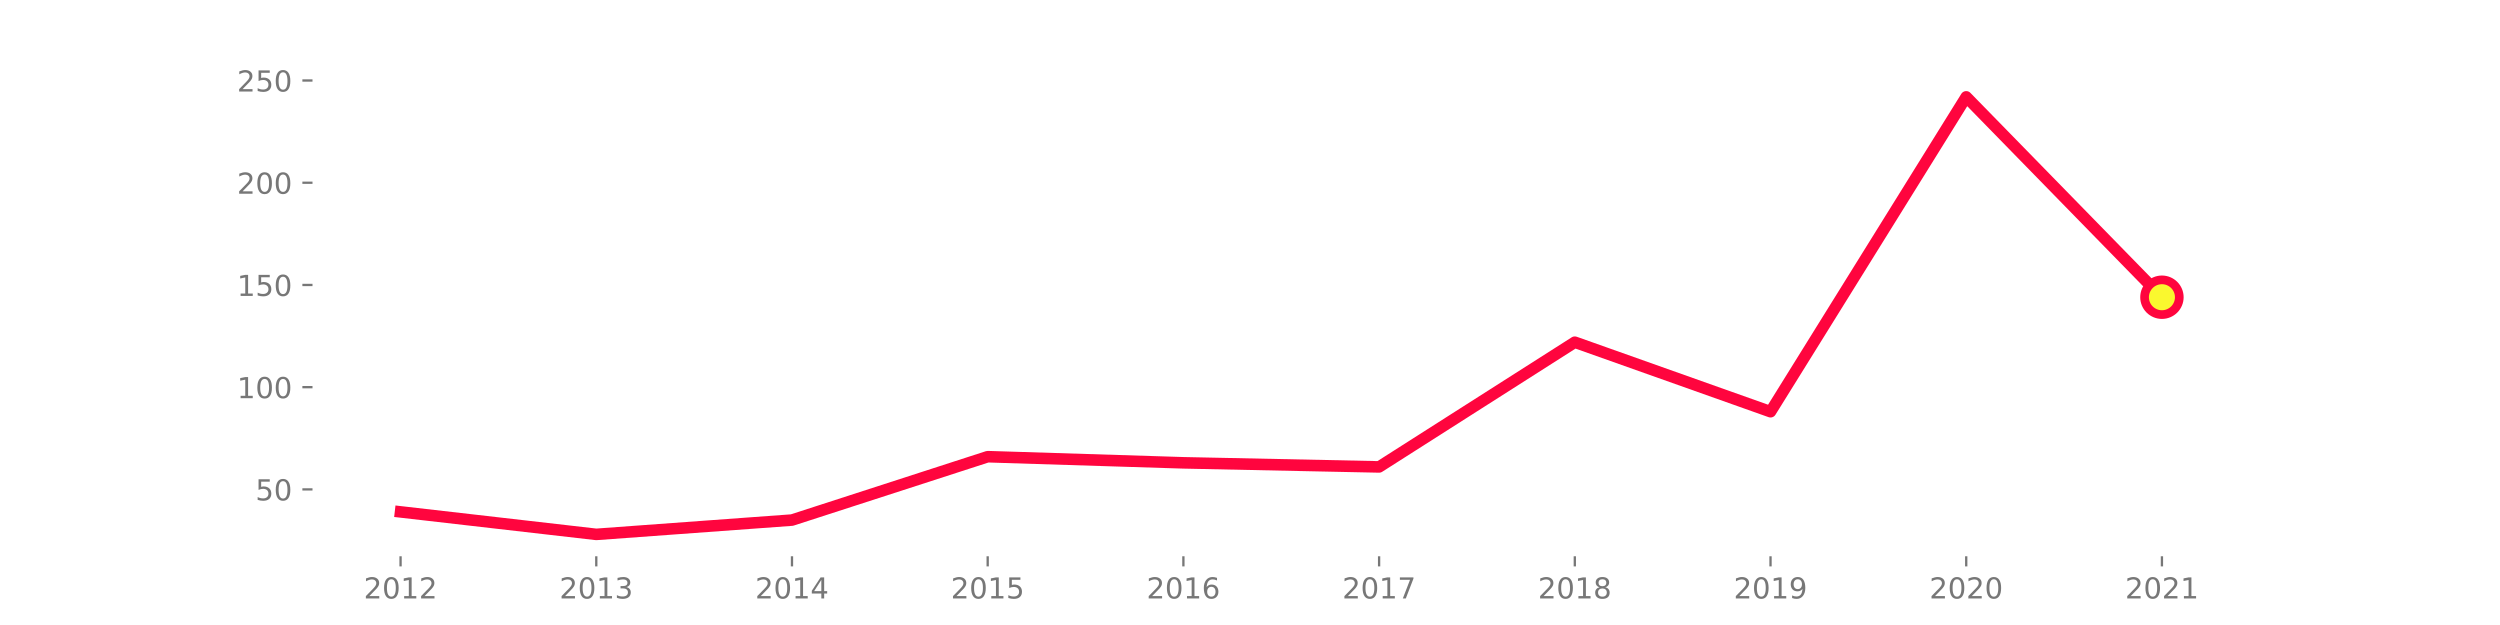
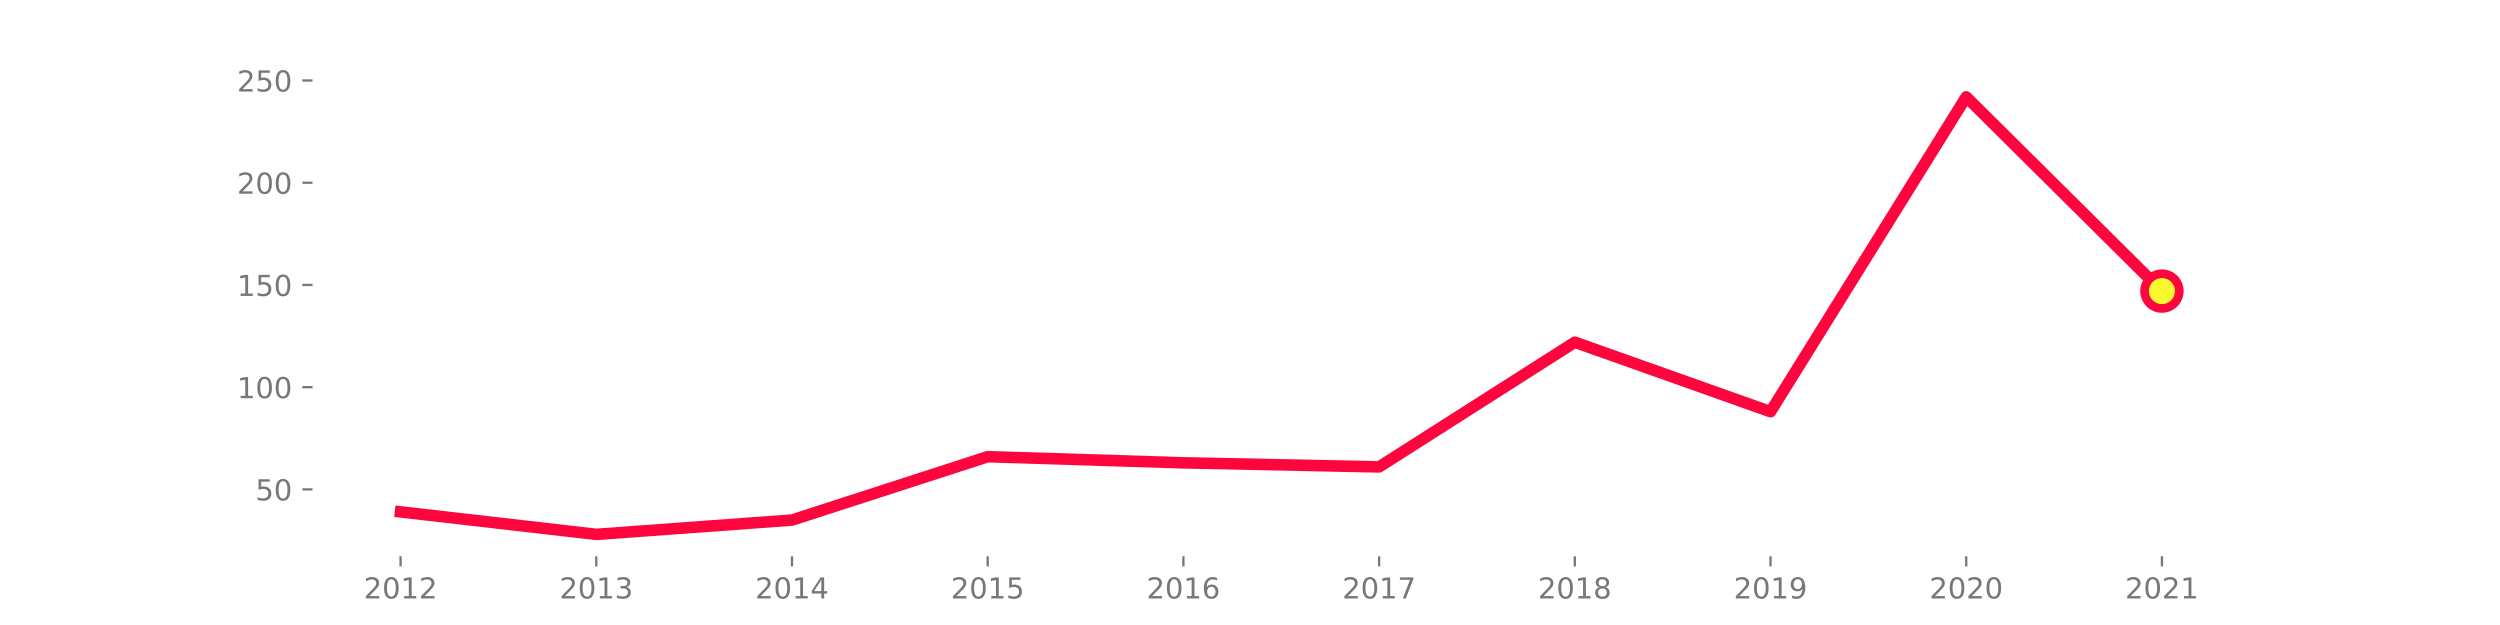
<svg xmlns="http://www.w3.org/2000/svg" xmlns:xlink="http://www.w3.org/1999/xlink" height="216pt" version="1.1" viewBox="0 0 864 216" width="864pt">
  <defs>
    <style type="text/css">*{stroke-linecap:butt;stroke-linejoin:round;}</style>
  </defs>
  <g id="figure_1">
    <g id="patch_1">
      <path d="M 0 216  L 864 216  L 864 0  L 0 0  z " style="fill:none;" />
    </g>
    <g id="axes_1">
      <g id="patch_2">
        <path d="M 108 192.24  L 777.6 192.24  L 777.6 25.92  L 108 25.92  z " style="fill:none;" />
      </g>
      <g id="matplotlib.axis_1">
        <g id="xtick_1">
          <g id="line2d_1">
            <defs>
              <path d="M 0 0  L 0 3.5  " id="m369d5d4faf" style="stroke:#777777;stroke-width:0.8;" />
            </defs>
            <g>
              <use style="fill:#777777;stroke:#777777;stroke-width:0.8;" x="138.436" xlink:href="#m369d5d4faf" y="192.24" />
            </g>
          </g>
          <g id="text_1">
            <g style="fill:#777777;" transform="translate(125.7114 206.8384)scale(0.1 -0.1)">
              <defs>
                <path d="M 19.188 8.297  L 53.609 8.297  L 53.609 0  L 7.328 0  L 7.328 8.297  Q 12.938 14.109 22.625 23.891  Q 32.328 33.688 34.812 36.531  Q 39.547 41.844 41.422 45.531  Q 43.312 49.219 43.312 52.781  Q 43.312 58.594 39.234 62.25  Q 35.156 65.922 28.609 65.922  Q 23.969 65.922 18.812 64.312  Q 13.672 62.703 7.812 59.422  L 7.812 69.391  Q 13.766 71.781 18.938 73  Q 24.125 74.219 28.422 74.219  Q 39.75 74.219 46.484 68.547  Q 53.219 62.891 53.219 53.422  Q 53.219 48.922 51.531 44.891  Q 49.859 40.875 45.406 35.406  Q 44.188 33.984 37.641 27.219  Q 31.109 20.453 19.188 8.297  z " id="DejaVuSans-50" />
                <path d="M 31.781 66.406  Q 24.172 66.406 20.328 58.906  Q 16.5 51.422 16.5 36.375  Q 16.5 21.391 20.328 13.891  Q 24.172 6.391 31.781 6.391  Q 39.453 6.391 43.281 13.891  Q 47.125 21.391 47.125 36.375  Q 47.125 51.422 43.281 58.906  Q 39.453 66.406 31.781 66.406  z M 31.781 74.219  Q 44.047 74.219 50.516 64.516  Q 56.984 54.828 56.984 36.375  Q 56.984 17.969 50.516 8.266  Q 44.047 -1.422 31.781 -1.422  Q 19.531 -1.422 13.062 8.266  Q 6.594 17.969 6.594 36.375  Q 6.594 54.828 13.062 64.516  Q 19.531 74.219 31.781 74.219  z " id="DejaVuSans-48" />
                <path d="M 12.406 8.297  L 28.516 8.297  L 28.516 63.922  L 10.984 60.406  L 10.984 69.391  L 28.422 72.906  L 38.281 72.906  L 38.281 8.297  L 54.391 8.297  L 54.391 0  L 12.406 0  z " id="DejaVuSans-49" />
              </defs>
              <use xlink:href="#DejaVuSans-50" />
              <use x="63.623" xlink:href="#DejaVuSans-48" />
              <use x="127.246" xlink:href="#DejaVuSans-49" />
              <use x="190.869" xlink:href="#DejaVuSans-50" />
            </g>
          </g>
        </g>
        <g id="xtick_2">
          <g id="line2d_2">
            <g>
              <use style="fill:#777777;stroke:#777777;stroke-width:0.8;" x="206.073" xlink:href="#m369d5d4faf" y="192.24" />
            </g>
          </g>
          <g id="text_2">
            <g style="fill:#777777;" transform="translate(193.3477 206.8384)scale(0.1 -0.1)">
              <defs>
                <path d="M 40.578 39.312  Q 47.656 37.797 51.625 33  Q 55.609 28.219 55.609 21.188  Q 55.609 10.406 48.188 4.484  Q 40.766 -1.422 27.094 -1.422  Q 22.516 -1.422 17.656 -0.516  Q 12.797 0.391 7.625 2.203  L 7.625 11.719  Q 11.719 9.328 16.594 8.109  Q 21.484 6.891 26.812 6.891  Q 36.078 6.891 40.938 10.547  Q 45.797 14.203 45.797 21.188  Q 45.797 27.641 41.281 31.266  Q 36.766 34.906 28.719 34.906  L 20.219 34.906  L 20.219 43.016  L 29.109 43.016  Q 36.375 43.016 40.234 45.922  Q 44.094 48.828 44.094 54.297  Q 44.094 59.906 40.109 62.906  Q 36.141 65.922 28.719 65.922  Q 24.656 65.922 20.016 65.031  Q 15.375 64.156 9.812 62.312  L 9.812 71.094  Q 15.438 72.656 20.344 73.438  Q 25.25 74.219 29.594 74.219  Q 40.828 74.219 47.359 69.109  Q 53.906 64.016 53.906 55.328  Q 53.906 49.266 50.438 45.094  Q 46.969 40.922 40.578 39.312  z " id="DejaVuSans-51" />
              </defs>
              <use xlink:href="#DejaVuSans-50" />
              <use x="63.623" xlink:href="#DejaVuSans-48" />
              <use x="127.246" xlink:href="#DejaVuSans-49" />
              <use x="190.869" xlink:href="#DejaVuSans-51" />
            </g>
          </g>
        </g>
        <g id="xtick_3">
          <g id="line2d_3">
            <g>
              <use style="fill:#777777;stroke:#777777;stroke-width:0.8;" x="273.709" xlink:href="#m369d5d4faf" y="192.24" />
            </g>
          </g>
          <g id="text_3">
            <g style="fill:#777777;" transform="translate(260.9841 206.8384)scale(0.1 -0.1)">
              <defs>
                <path d="M 37.797 64.312  L 12.891 25.391  L 37.797 25.391  z M 35.203 72.906  L 47.609 72.906  L 47.609 25.391  L 58.016 25.391  L 58.016 17.188  L 47.609 17.188  L 47.609 0  L 37.797 0  L 37.797 17.188  L 4.891 17.188  L 4.891 26.703  z " id="DejaVuSans-52" />
              </defs>
              <use xlink:href="#DejaVuSans-50" />
              <use x="63.623" xlink:href="#DejaVuSans-48" />
              <use x="127.246" xlink:href="#DejaVuSans-49" />
              <use x="190.869" xlink:href="#DejaVuSans-52" />
            </g>
          </g>
        </g>
        <g id="xtick_4">
          <g id="line2d_4">
            <g>
              <use style="fill:#777777;stroke:#777777;stroke-width:0.8;" x="341.345" xlink:href="#m369d5d4faf" y="192.24" />
            </g>
          </g>
          <g id="text_4">
            <g style="fill:#777777;" transform="translate(328.6205 206.8384)scale(0.1 -0.1)">
              <defs>
                <path d="M 10.797 72.906  L 49.516 72.906  L 49.516 64.594  L 19.828 64.594  L 19.828 46.734  Q 21.969 47.469 24.109 47.828  Q 26.266 48.188 28.422 48.188  Q 40.625 48.188 47.75 41.5  Q 54.891 34.812 54.891 23.391  Q 54.891 11.625 47.562 5.094  Q 40.234 -1.422 26.906 -1.422  Q 22.312 -1.422 17.547 -0.641  Q 12.797 0.141 7.719 1.703  L 7.719 11.625  Q 12.109 9.234 16.797 8.062  Q 21.484 6.891 26.703 6.891  Q 35.156 6.891 40.078 11.328  Q 45.016 15.766 45.016 23.391  Q 45.016 31 40.078 35.438  Q 35.156 39.891 26.703 39.891  Q 22.75 39.891 18.812 39.016  Q 14.891 38.141 10.797 36.281  z " id="DejaVuSans-53" />
              </defs>
              <use xlink:href="#DejaVuSans-50" />
              <use x="63.623" xlink:href="#DejaVuSans-48" />
              <use x="127.246" xlink:href="#DejaVuSans-49" />
              <use x="190.869" xlink:href="#DejaVuSans-53" />
            </g>
          </g>
        </g>
        <g id="xtick_5">
          <g id="line2d_5">
            <g>
              <use style="fill:#777777;stroke:#777777;stroke-width:0.8;" x="408.982" xlink:href="#m369d5d4faf" y="192.24" />
            </g>
          </g>
          <g id="text_5">
            <g style="fill:#777777;" transform="translate(396.2568 206.8384)scale(0.1 -0.1)">
              <defs>
                <path d="M 33.016 40.375  Q 26.375 40.375 22.484 35.828  Q 18.609 31.297 18.609 23.391  Q 18.609 15.531 22.484 10.953  Q 26.375 6.391 33.016 6.391  Q 39.656 6.391 43.531 10.953  Q 47.406 15.531 47.406 23.391  Q 47.406 31.297 43.531 35.828  Q 39.656 40.375 33.016 40.375  z M 52.594 71.297  L 52.594 62.312  Q 48.875 64.062 45.094 64.984  Q 41.312 65.922 37.594 65.922  Q 27.828 65.922 22.672 59.328  Q 17.531 52.734 16.797 39.406  Q 19.672 43.656 24.016 45.922  Q 28.375 48.188 33.594 48.188  Q 44.578 48.188 50.953 41.516  Q 57.328 34.859 57.328 23.391  Q 57.328 12.156 50.688 5.359  Q 44.047 -1.422 33.016 -1.422  Q 20.359 -1.422 13.672 8.266  Q 6.984 17.969 6.984 36.375  Q 6.984 53.656 15.188 63.938  Q 23.391 74.219 37.203 74.219  Q 40.922 74.219 44.703 73.484  Q 48.484 72.75 52.594 71.297  z " id="DejaVuSans-54" />
              </defs>
              <use xlink:href="#DejaVuSans-50" />
              <use x="63.623" xlink:href="#DejaVuSans-48" />
              <use x="127.246" xlink:href="#DejaVuSans-49" />
              <use x="190.869" xlink:href="#DejaVuSans-54" />
            </g>
          </g>
        </g>
        <g id="xtick_6">
          <g id="line2d_6">
            <g>
              <use style="fill:#777777;stroke:#777777;stroke-width:0.8;" x="476.618" xlink:href="#m369d5d4faf" y="192.24" />
            </g>
          </g>
          <g id="text_6">
            <g style="fill:#777777;" transform="translate(463.8932 206.8384)scale(0.1 -0.1)">
              <defs>
                <path d="M 8.203 72.906  L 55.078 72.906  L 55.078 68.703  L 28.609 0  L 18.312 0  L 43.219 64.594  L 8.203 64.594  z " id="DejaVuSans-55" />
              </defs>
              <use xlink:href="#DejaVuSans-50" />
              <use x="63.623" xlink:href="#DejaVuSans-48" />
              <use x="127.246" xlink:href="#DejaVuSans-49" />
              <use x="190.869" xlink:href="#DejaVuSans-55" />
            </g>
          </g>
        </g>
        <g id="xtick_7">
          <g id="line2d_7">
            <g>
              <use style="fill:#777777;stroke:#777777;stroke-width:0.8;" x="544.255" xlink:href="#m369d5d4faf" y="192.24" />
            </g>
          </g>
          <g id="text_7">
            <g style="fill:#777777;" transform="translate(531.5295 206.8384)scale(0.1 -0.1)">
              <defs>
                <path d="M 31.781 34.625  Q 24.75 34.625 20.719 30.859  Q 16.703 27.094 16.703 20.516  Q 16.703 13.922 20.719 10.156  Q 24.75 6.391 31.781 6.391  Q 38.812 6.391 42.859 10.172  Q 46.922 13.969 46.922 20.516  Q 46.922 27.094 42.891 30.859  Q 38.875 34.625 31.781 34.625  z M 21.922 38.812  Q 15.578 40.375 12.031 44.719  Q 8.5 49.078 8.5 55.328  Q 8.5 64.062 14.719 69.141  Q 20.953 74.219 31.781 74.219  Q 42.672 74.219 48.875 69.141  Q 55.078 64.062 55.078 55.328  Q 55.078 49.078 51.531 44.719  Q 48 40.375 41.703 38.812  Q 48.828 37.156 52.797 32.312  Q 56.781 27.484 56.781 20.516  Q 56.781 9.906 50.312 4.234  Q 43.844 -1.422 31.781 -1.422  Q 19.734 -1.422 13.25 4.234  Q 6.781 9.906 6.781 20.516  Q 6.781 27.484 10.781 32.312  Q 14.797 37.156 21.922 38.812  z M 18.312 54.391  Q 18.312 48.734 21.844 45.562  Q 25.391 42.391 31.781 42.391  Q 38.141 42.391 41.719 45.562  Q 45.312 48.734 45.312 54.391  Q 45.312 60.062 41.719 63.234  Q 38.141 66.406 31.781 66.406  Q 25.391 66.406 21.844 63.234  Q 18.312 60.062 18.312 54.391  z " id="DejaVuSans-56" />
              </defs>
              <use xlink:href="#DejaVuSans-50" />
              <use x="63.623" xlink:href="#DejaVuSans-48" />
              <use x="127.246" xlink:href="#DejaVuSans-49" />
              <use x="190.869" xlink:href="#DejaVuSans-56" />
            </g>
          </g>
        </g>
        <g id="xtick_8">
          <g id="line2d_8">
            <g>
              <use style="fill:#777777;stroke:#777777;stroke-width:0.8;" x="611.891" xlink:href="#m369d5d4faf" y="192.24" />
            </g>
          </g>
          <g id="text_8">
            <g style="fill:#777777;" transform="translate(599.1659 206.8384)scale(0.1 -0.1)">
              <defs>
                <path d="M 10.984 1.516  L 10.984 10.5  Q 14.703 8.734 18.5 7.812  Q 22.312 6.891 25.984 6.891  Q 35.75 6.891 40.891 13.453  Q 46.047 20.016 46.781 33.406  Q 43.953 29.203 39.594 26.953  Q 35.25 24.703 29.984 24.703  Q 19.047 24.703 12.672 31.312  Q 6.297 37.938 6.297 49.422  Q 6.297 60.641 12.938 67.422  Q 19.578 74.219 30.609 74.219  Q 43.266 74.219 49.922 64.516  Q 56.594 54.828 56.594 36.375  Q 56.594 19.141 48.406 8.859  Q 40.234 -1.422 26.422 -1.422  Q 22.703 -1.422 18.891 -0.688  Q 15.094 0.047 10.984 1.516  z M 30.609 32.422  Q 37.25 32.422 41.125 36.953  Q 45.016 41.5 45.016 49.422  Q 45.016 57.281 41.125 61.844  Q 37.25 66.406 30.609 66.406  Q 23.969 66.406 20.094 61.844  Q 16.219 57.281 16.219 49.422  Q 16.219 41.5 20.094 36.953  Q 23.969 32.422 30.609 32.422  z " id="DejaVuSans-57" />
              </defs>
              <use xlink:href="#DejaVuSans-50" />
              <use x="63.623" xlink:href="#DejaVuSans-48" />
              <use x="127.246" xlink:href="#DejaVuSans-49" />
              <use x="190.869" xlink:href="#DejaVuSans-57" />
            </g>
          </g>
        </g>
        <g id="xtick_9">
          <g id="line2d_9">
            <g>
              <use style="fill:#777777;stroke:#777777;stroke-width:0.8;" x="679.527" xlink:href="#m369d5d4faf" y="192.24" />
            </g>
          </g>
          <g id="text_9">
            <g style="fill:#777777;" transform="translate(666.8023 206.8384)scale(0.1 -0.1)">
              <use xlink:href="#DejaVuSans-50" />
              <use x="63.623" xlink:href="#DejaVuSans-48" />
              <use x="127.246" xlink:href="#DejaVuSans-50" />
              <use x="190.869" xlink:href="#DejaVuSans-48" />
            </g>
          </g>
        </g>
        <g id="xtick_10">
          <g id="line2d_10">
            <g>
              <use style="fill:#777777;stroke:#777777;stroke-width:0.8;" x="747.164" xlink:href="#m369d5d4faf" y="192.24" />
            </g>
          </g>
          <g id="text_10">
            <g style="fill:#777777;" transform="translate(734.4386 206.8384)scale(0.1 -0.1)">
              <use xlink:href="#DejaVuSans-50" />
              <use x="63.623" xlink:href="#DejaVuSans-48" />
              <use x="127.246" xlink:href="#DejaVuSans-50" />
              <use x="190.869" xlink:href="#DejaVuSans-49" />
            </g>
          </g>
        </g>
      </g>
      <g id="matplotlib.axis_2">
        <g id="ytick_1">
          <g id="line2d_11">
            <defs>
              <path d="M 0 0  L -3.5 0  " id="m733c687d9e" style="stroke:#777777;stroke-width:0.8;" />
            </defs>
            <g>
              <use style="fill:#777777;stroke:#777777;stroke-width:0.8;" x="108" xlink:href="#m733c687d9e" y="169.136" />
            </g>
          </g>
          <g id="text_11">
            <g style="fill:#777777;" transform="translate(88.275 172.9353)scale(0.1 -0.1)">
              <use xlink:href="#DejaVuSans-53" />
              <use x="63.623" xlink:href="#DejaVuSans-48" />
            </g>
          </g>
        </g>
        <g id="ytick_2">
          <g id="line2d_12">
            <g>
              <use style="fill:#777777;stroke:#777777;stroke-width:0.8;" x="108" xlink:href="#m733c687d9e" y="133.809" />
            </g>
          </g>
          <g id="text_12">
            <g style="fill:#777777;" transform="translate(81.9125 137.6082)scale(0.1 -0.1)">
              <use xlink:href="#DejaVuSans-49" />
              <use x="63.623" xlink:href="#DejaVuSans-48" />
              <use x="127.246" xlink:href="#DejaVuSans-48" />
            </g>
          </g>
        </g>
        <g id="ytick_3">
          <g id="line2d_13">
            <g>
              <use style="fill:#777777;stroke:#777777;stroke-width:0.8;" x="108" xlink:href="#m733c687d9e" y="98.482" />
            </g>
          </g>
          <g id="text_13">
            <g style="fill:#777777;" transform="translate(81.9125 102.2811)scale(0.1 -0.1)">
              <use xlink:href="#DejaVuSans-49" />
              <use x="63.623" xlink:href="#DejaVuSans-53" />
              <use x="127.246" xlink:href="#DejaVuSans-48" />
            </g>
          </g>
        </g>
        <g id="ytick_4">
          <g id="line2d_14">
            <g>
              <use style="fill:#777777;stroke:#777777;stroke-width:0.8;" x="108" xlink:href="#m733c687d9e" y="63.155" />
            </g>
          </g>
          <g id="text_14">
            <g style="fill:#777777;" transform="translate(81.9125 66.95399)scale(0.1 -0.1)">
              <use xlink:href="#DejaVuSans-50" />
              <use x="63.623" xlink:href="#DejaVuSans-48" />
              <use x="127.246" xlink:href="#DejaVuSans-48" />
            </g>
          </g>
        </g>
        <g id="ytick_5">
          <g id="line2d_15">
            <g>
              <use style="fill:#777777;stroke:#777777;stroke-width:0.8;" x="108" xlink:href="#m733c687d9e" y="27.828" />
            </g>
          </g>
          <g id="text_15">
            <g style="fill:#777777;" transform="translate(81.9125 31.62688)scale(0.1 -0.1)">
              <use xlink:href="#DejaVuSans-50" />
              <use x="63.623" xlink:href="#DejaVuSans-53" />
              <use x="127.246" xlink:href="#DejaVuSans-48" />
            </g>
          </g>
        </g>
      </g>
      <g id="line2d_16">
-         <path clip-path="url(#p371792d809)" d="M 138.436 176.908  L 206.073 184.68  L 273.709 179.734  L 341.345 157.831  L 408.982 159.951  L 476.618 161.364  L 544.255 118.265  L 611.891 142.287  L 679.527 33.48  L 747.164 102.721  " style="fill:none;stroke:#ff053e;stroke-linecap:square;stroke-width:4;" />
+         <path clip-path="url(#p371792d809)" d="M 138.436 176.908  L 206.073 184.68  L 273.709 179.734  L 341.345 157.831  L 408.982 159.951  L 476.618 161.364  L 544.255 118.265  L 611.891 142.287  L 679.527 33.48  L 747.164 100.601  " style="fill:none;stroke:#ff053e;stroke-linecap:square;stroke-width:4;" />
      </g>
      <g id="line2d_17">
-         <path clip-path="url(#p371792d809)" d="M 747.164 102.721  " style="fill:none;stroke:#ff053e;stroke-linecap:square;stroke-width:4;" />
+         <path clip-path="url(#p371792d809)" d="M 747.164 100.601  " style="fill:none;stroke:#ff053e;stroke-linecap:square;stroke-width:4;" />
        <defs>
          <path d="M 0 6  C 1.591 6 3.117 5.368 4.243 4.243  C 5.368 3.117 6 1.591 6 0  C 6 -1.591 5.368 -3.117 4.243 -4.243  C 3.117 -5.368 1.591 -6 0 -6  C -1.591 -6 -3.117 -5.368 -4.243 -4.243  C -5.368 -3.117 -6 -1.591 -6 0  C -6 1.591 -5.368 3.117 -4.243 4.243  C -3.117 5.368 -1.591 6 0 6  z " id="m761ea37a20" style="stroke:#ff053e;stroke-width:3;" />
        </defs>
        <g clip-path="url(#p371792d809)">
-           <use style="fill:#faf82e;stroke:#ff053e;stroke-width:3;" x="747.164" xlink:href="#m761ea37a20" y="102.721" />
+           <use style="fill:#faf82e;stroke:#ff053e;stroke-width:3;" x="747.164" xlink:href="#m761ea37a20" y="100.601" />
        </g>
      </g>
    </g>
  </g>
  <defs>
    <clipPath id="p371792d809">
      <rect height="166.32" width="669.6" x="108" y="25.92" />
    </clipPath>
  </defs>
</svg>
